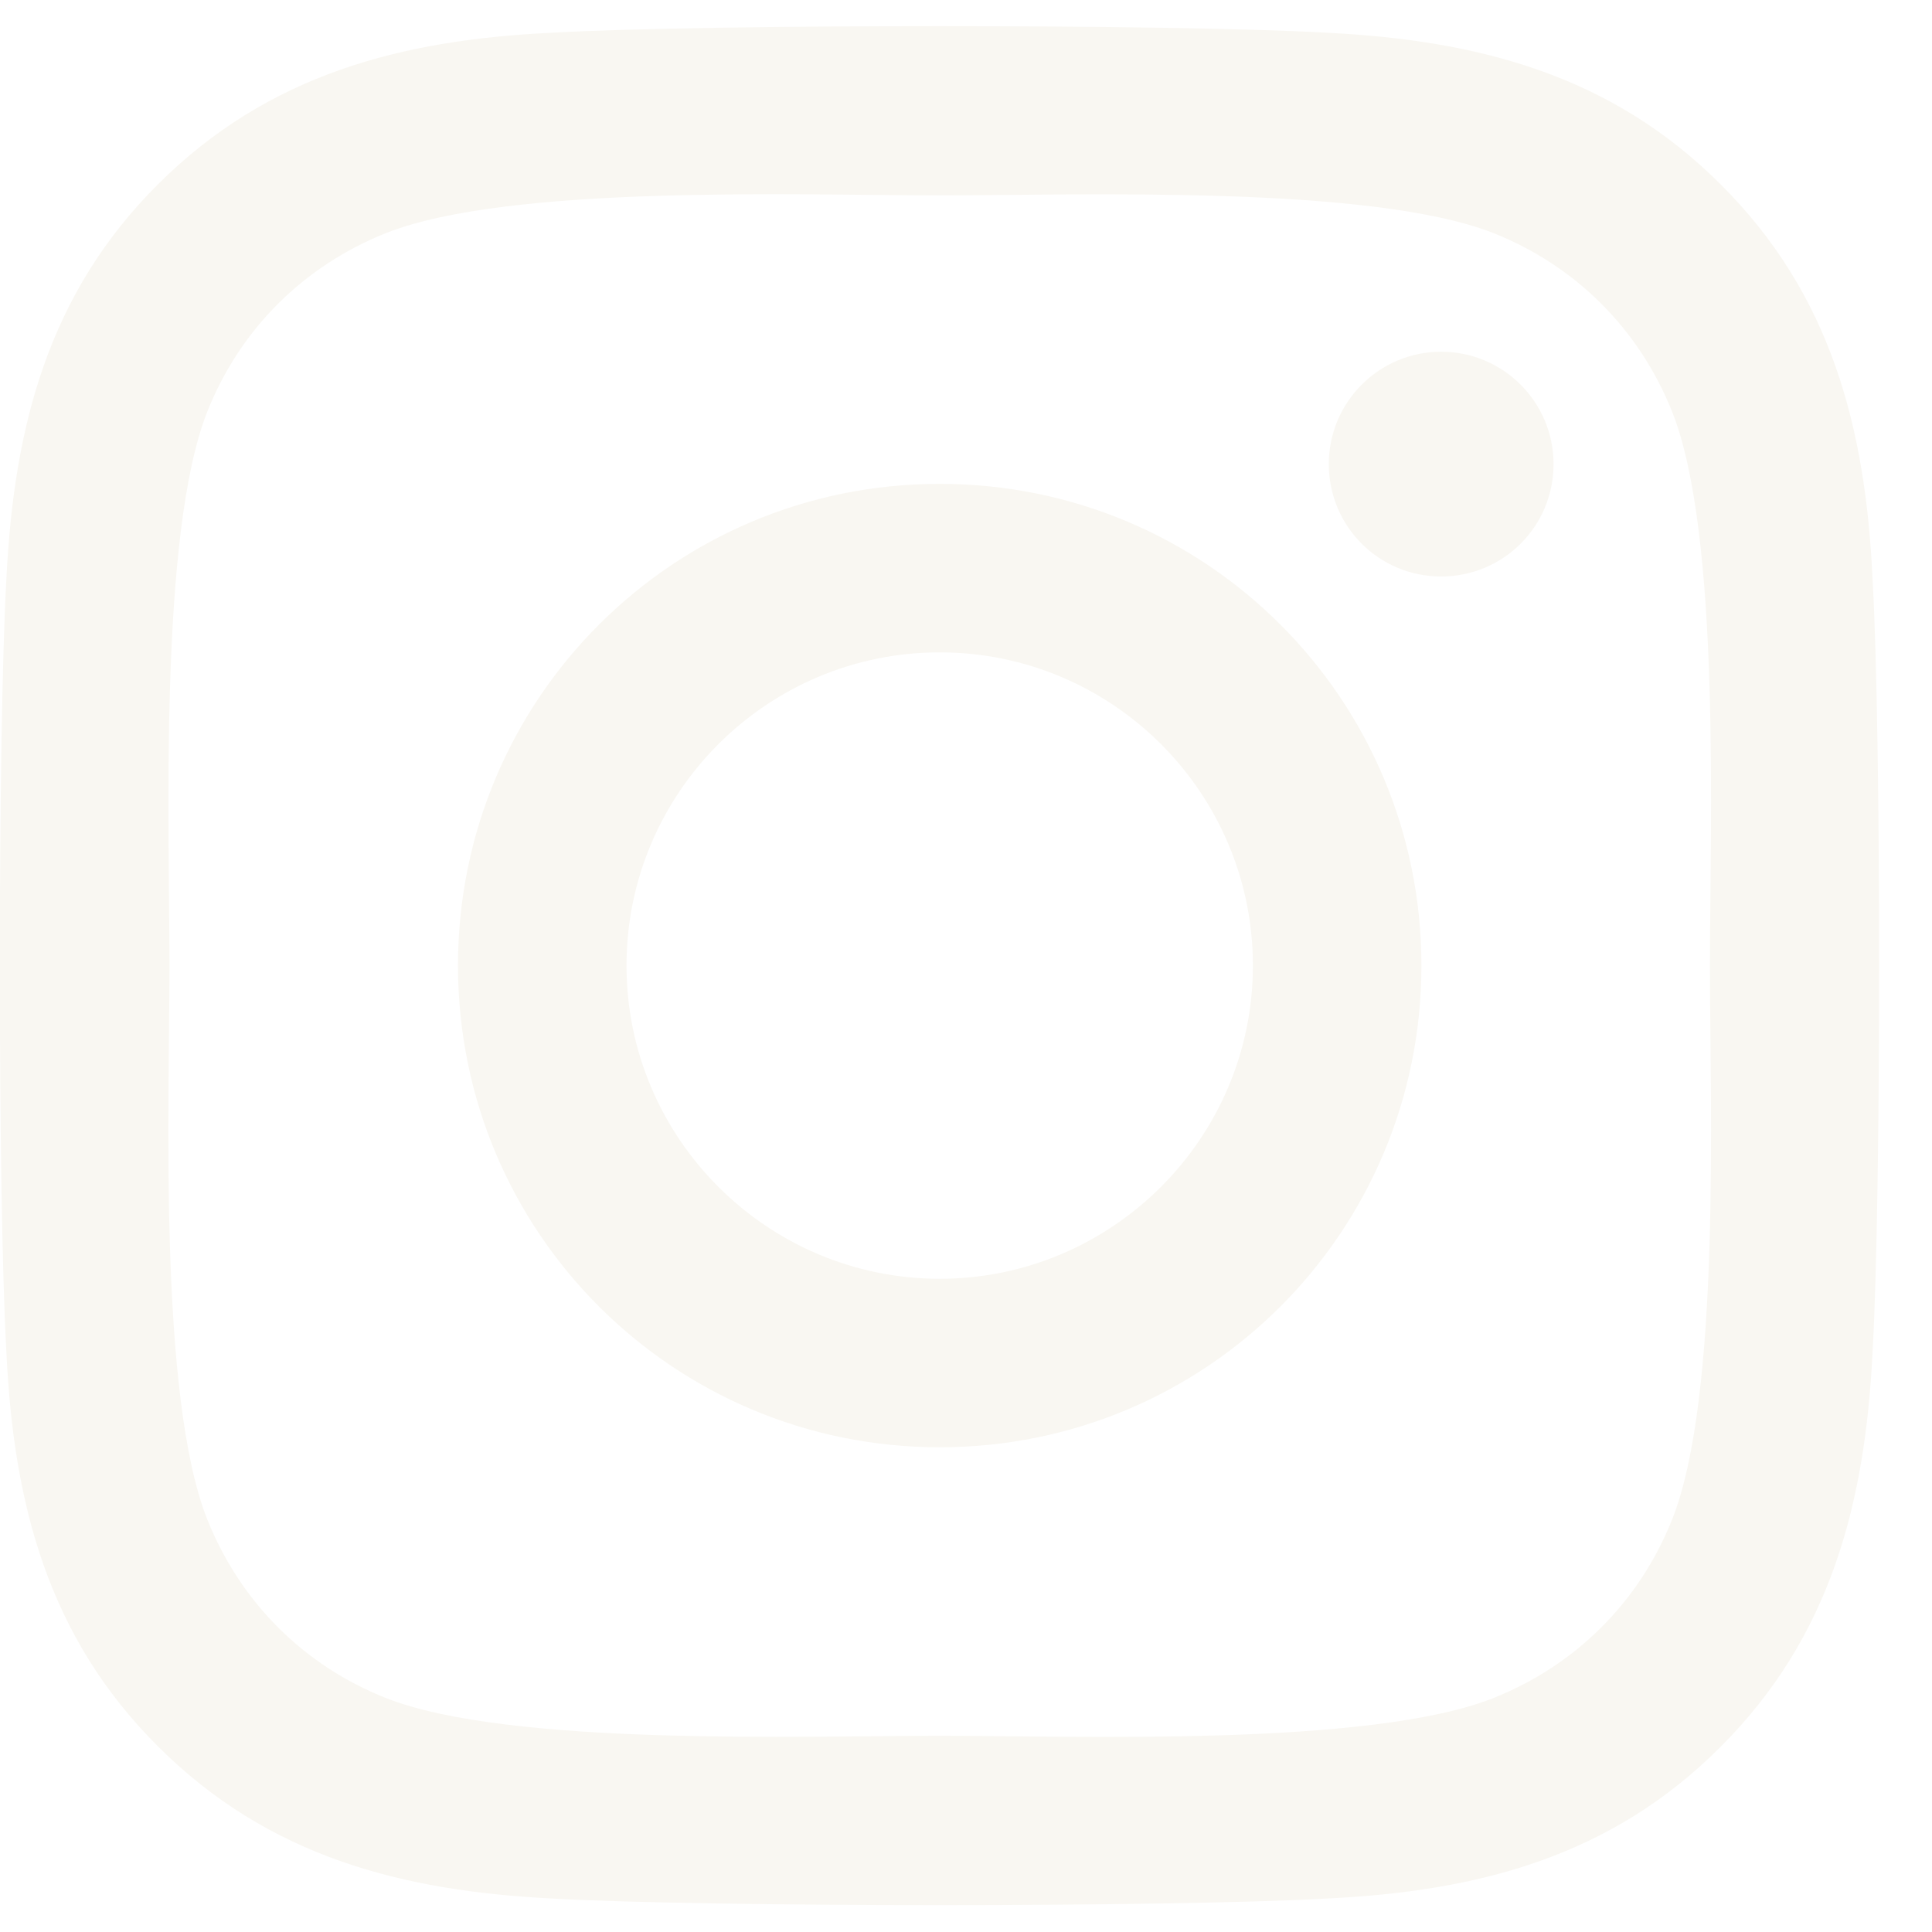
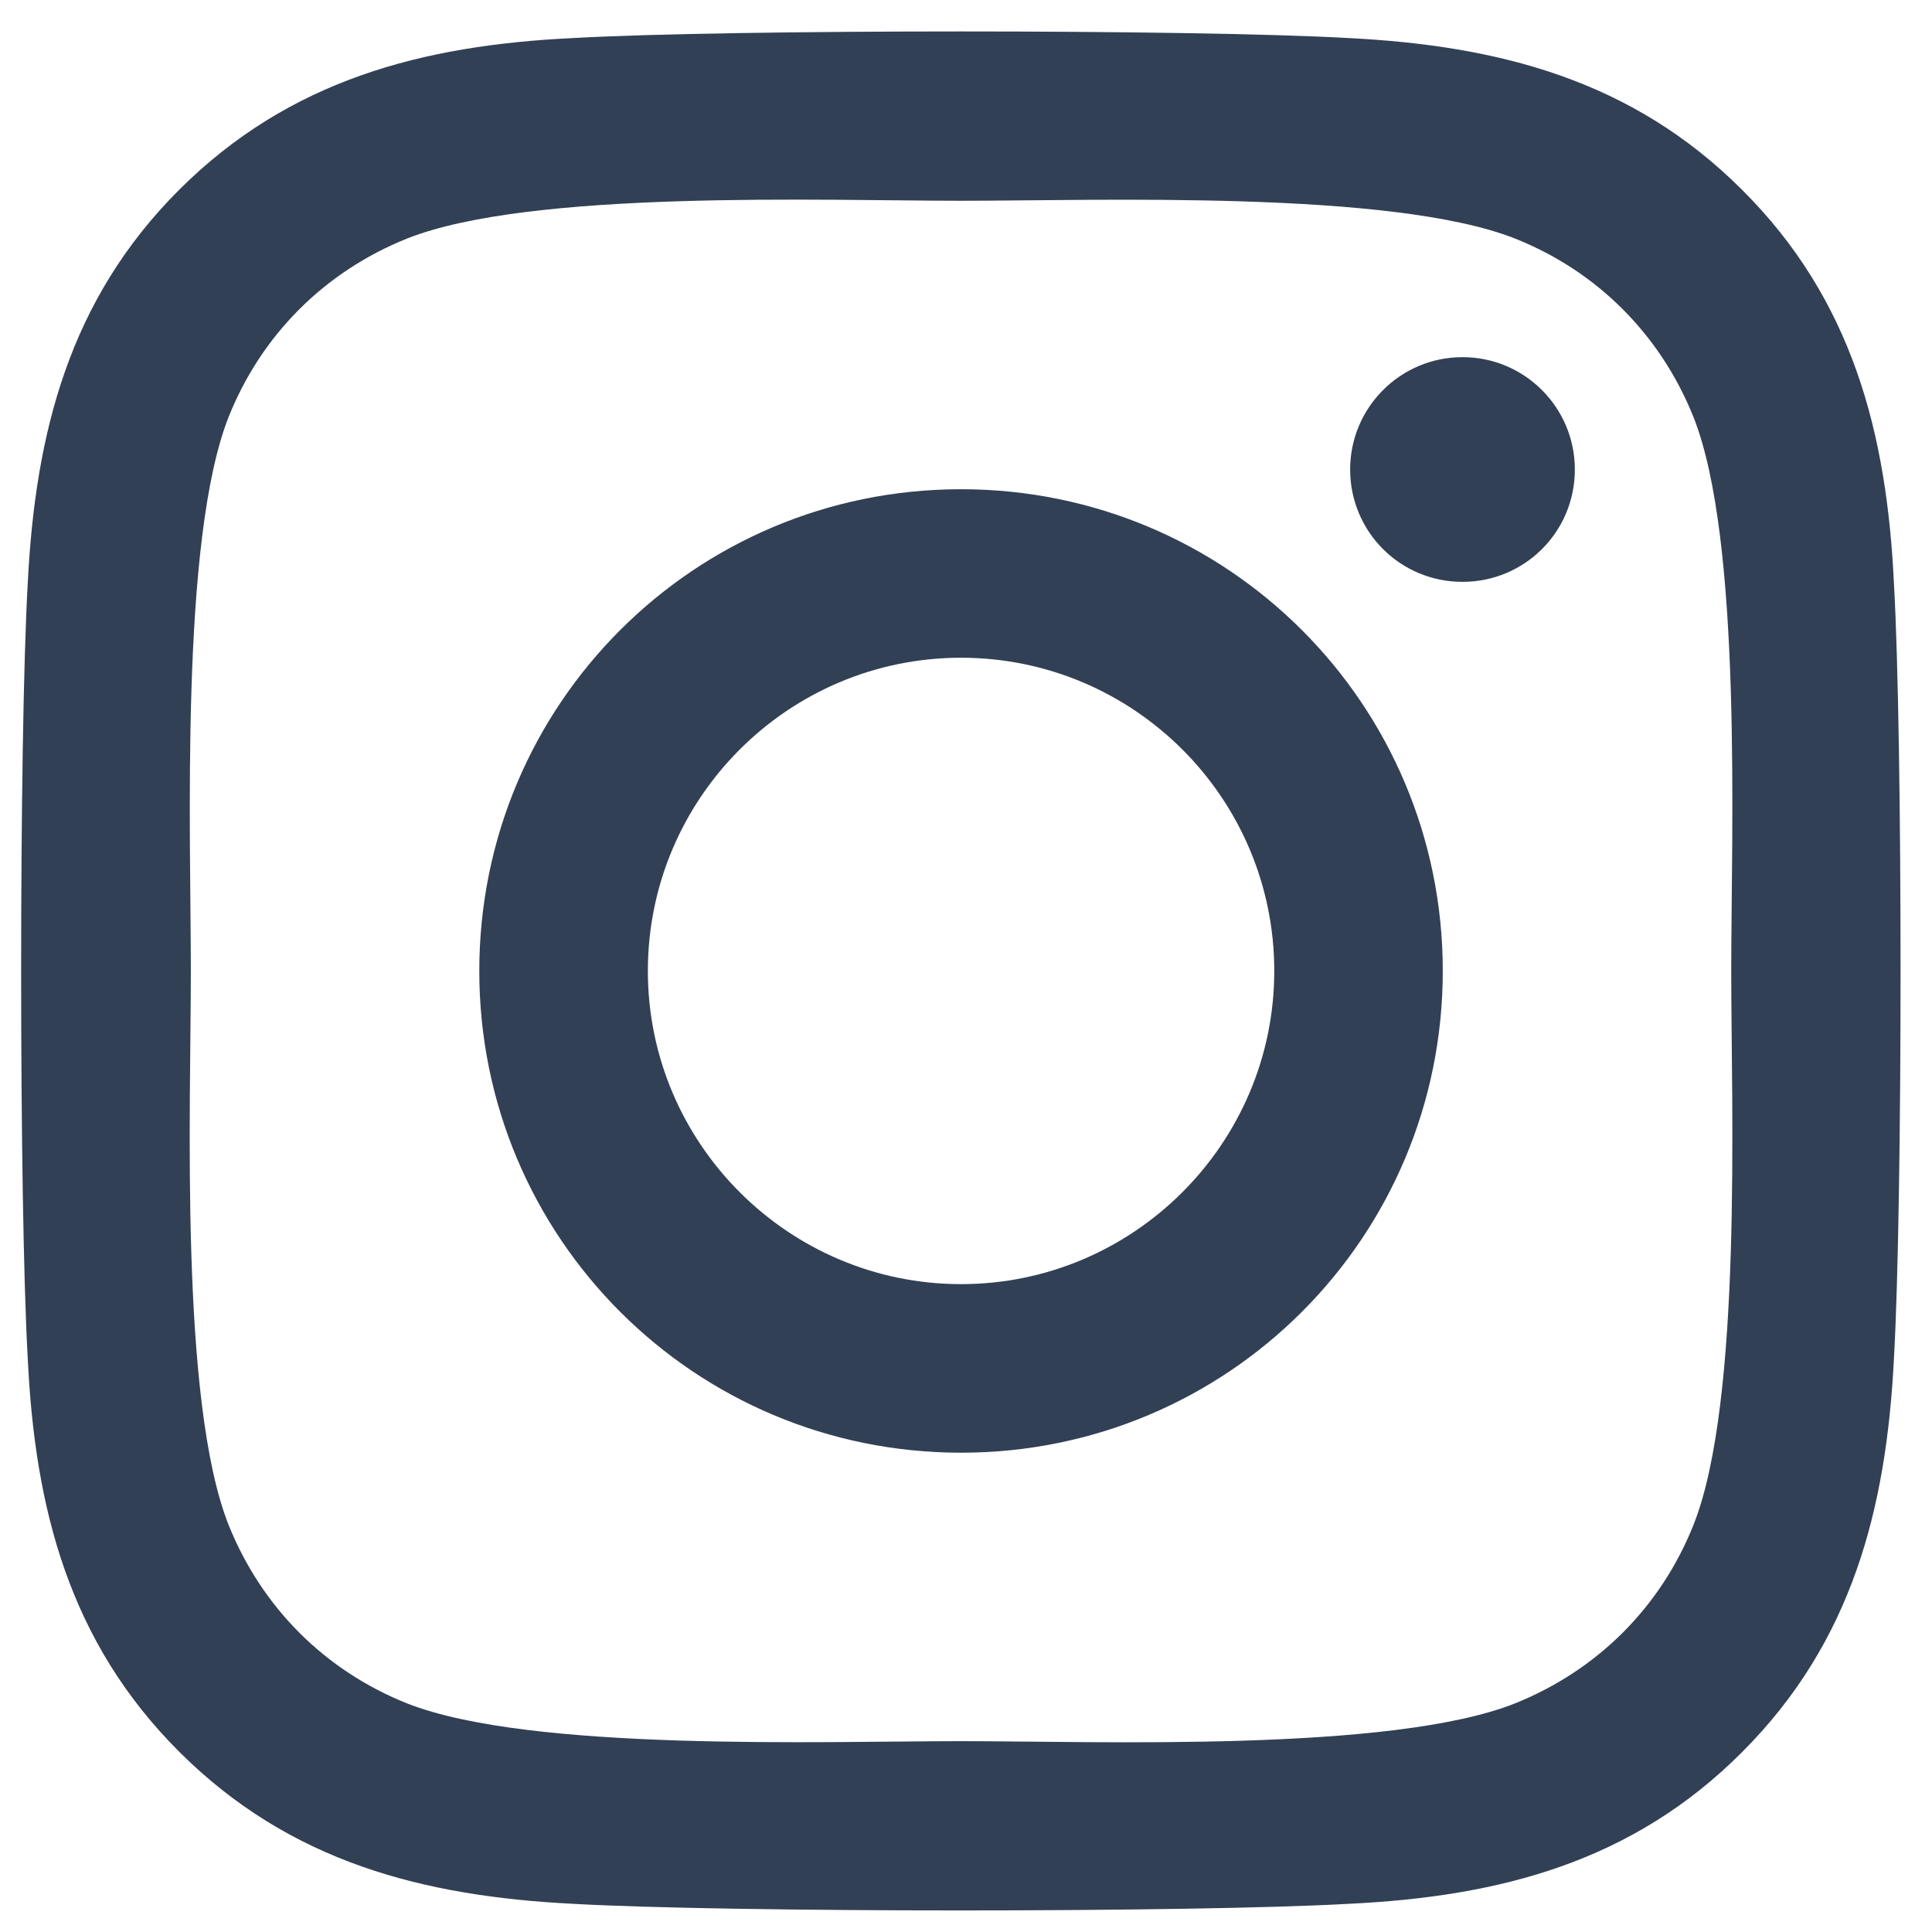
- <svg xmlns="http://www.w3.org/2000/svg" width="18" height="18" viewBox="0 0 18 18" fill="none">
-   <path d="M8.755 4.508C6.271 4.508 4.267 6.512 4.267 8.996C4.267 11.48 6.271 13.484 8.755 13.484C11.239 13.484 13.243 11.48 13.243 8.996C13.243 6.512 11.239 4.508 8.755 4.508ZM8.755 11.914C7.149 11.914 5.837 10.605 5.837 8.996C5.837 7.387 7.146 6.078 8.755 6.078C10.364 6.078 11.673 7.387 11.673 8.996C11.673 10.605 10.36 11.914 8.755 11.914ZM14.474 4.324C14.474 4.906 14.005 5.371 13.427 5.371C12.845 5.371 12.38 4.902 12.38 4.324C12.38 3.746 12.849 3.277 13.427 3.277C14.005 3.277 14.474 3.746 14.474 4.324ZM17.446 5.387C17.38 3.984 17.06 2.742 16.032 1.719C15.009 0.695 13.767 0.375 12.364 0.305C10.919 0.223 6.587 0.223 5.142 0.305C3.743 0.371 2.501 0.691 1.474 1.715C0.446 2.738 0.13 3.98 0.06 5.383C-0.022 6.828 -0.022 11.16 0.06 12.605C0.126 14.008 0.446 15.25 1.474 16.273C2.501 17.297 3.739 17.617 5.142 17.688C6.587 17.77 10.919 17.77 12.364 17.688C13.767 17.621 15.009 17.301 16.032 16.273C17.056 15.25 17.376 14.008 17.446 12.605C17.528 11.16 17.528 6.832 17.446 5.387ZM15.579 14.156C15.274 14.922 14.685 15.512 13.915 15.82C12.763 16.277 10.028 16.172 8.755 16.172C7.481 16.172 4.743 16.273 3.595 15.82C2.829 15.516 2.239 14.926 1.931 14.156C1.474 13.004 1.579 10.27 1.579 8.996C1.579 7.723 1.478 4.984 1.931 3.836C2.235 3.07 2.825 2.48 3.595 2.172C4.747 1.715 7.481 1.82 8.755 1.82C10.028 1.82 12.767 1.719 13.915 2.172C14.681 2.477 15.271 3.066 15.579 3.836C16.036 4.988 15.931 7.723 15.931 8.996C15.931 10.27 16.036 13.008 15.579 14.156Z" fill="#F9F7F2" />
+ <svg xmlns="http://www.w3.org/2000/svg" width="36" height="36" viewBox="0 0 36 36" fill="none">
+   <path d="M17.908 9.116C12.939 9.116 8.931 13.123 8.931 18.092C8.931 23.061 12.939 27.069 17.908 27.069C22.877 27.069 26.884 23.061 26.884 18.092C26.884 13.123 22.877 9.116 17.908 9.116ZM17.908 23.928C14.697 23.928 12.072 21.311 12.072 18.092C12.072 14.873 14.689 12.256 17.908 12.256C21.127 12.256 23.744 14.873 23.744 18.092C23.744 21.311 21.119 23.928 17.908 23.928ZM29.345 8.749C29.345 9.913 28.408 10.842 27.252 10.842C26.087 10.842 25.158 9.905 25.158 8.749C25.158 7.592 26.095 6.655 27.252 6.655C28.408 6.655 29.345 7.592 29.345 8.749ZM35.291 10.873C35.158 8.069 34.517 5.584 32.462 3.538C30.416 1.491 27.931 0.85 25.127 0.709C22.236 0.545 13.572 0.545 10.681 0.709C7.884 0.842 5.4 1.483 3.345 3.53C1.291 5.577 0.658 8.061 0.517 10.866C0.353 13.756 0.353 22.42 0.517 25.311C0.65 28.116 1.291 30.6 3.345 32.647C5.4 34.694 7.876 35.334 10.681 35.475C13.572 35.639 22.236 35.639 25.127 35.475C27.931 35.342 30.416 34.702 32.462 32.647C34.509 30.6 35.15 28.116 35.291 25.311C35.455 22.42 35.455 13.764 35.291 10.873ZM31.556 28.413C30.947 29.944 29.767 31.123 28.228 31.741C25.923 32.655 20.455 32.444 17.908 32.444C15.361 32.444 9.884 32.647 7.587 31.741C6.056 31.131 4.876 29.952 4.259 28.413C3.345 26.108 3.556 20.639 3.556 18.092C3.556 15.545 3.353 10.069 4.259 7.772C4.869 6.241 6.048 5.061 7.587 4.444C9.892 3.53 15.361 3.741 17.908 3.741C20.455 3.741 25.931 3.538 28.228 4.444C29.759 5.053 30.939 6.233 31.556 7.772C32.47 10.077 32.259 15.545 32.259 18.092C32.259 20.639 32.47 26.116 31.556 28.413Z" fill="#324055" />
</svg>
